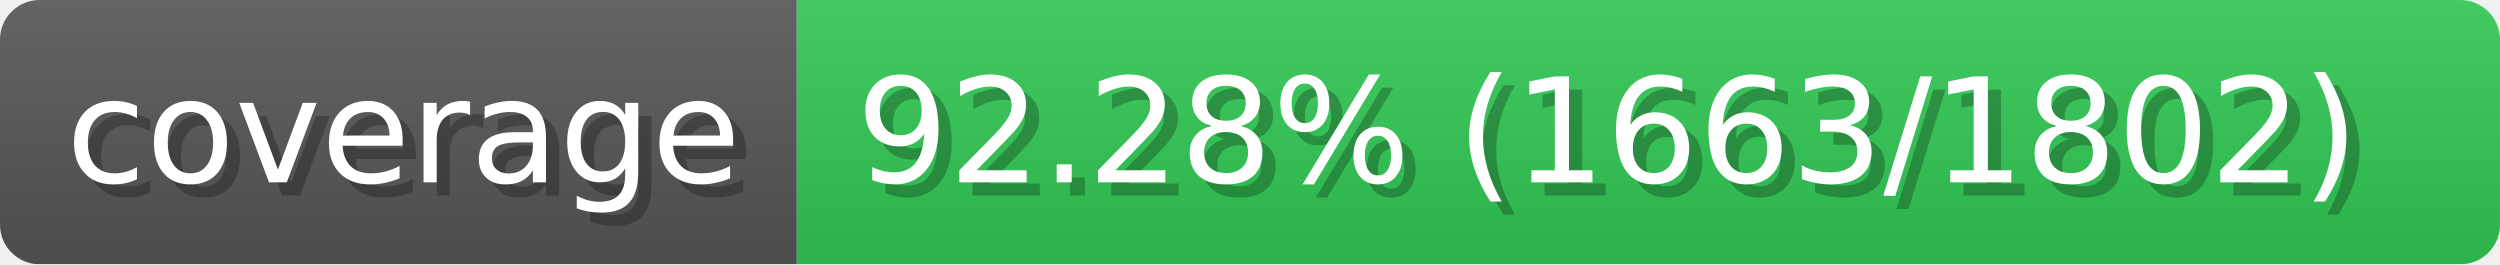
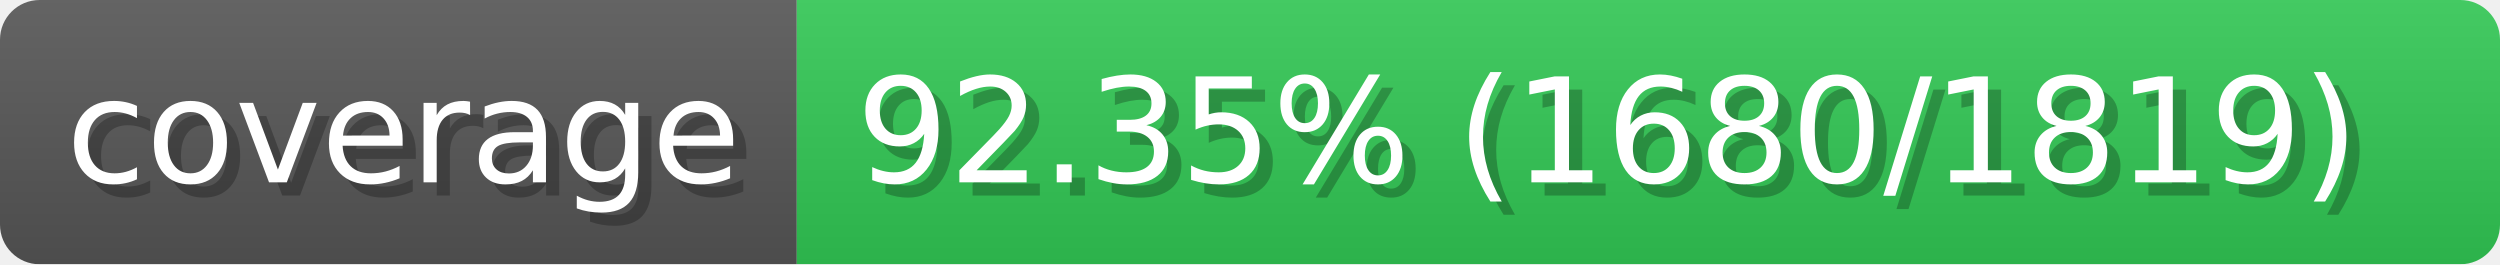
- <svg xmlns="http://www.w3.org/2000/svg" width="189.2" height="20" viewBox="0 0 1892 200" role="img" aria-label="coverage: 92.28% (1663/1802)">
+ <svg xmlns="http://www.w3.org/2000/svg" width="189.2" height="20" viewBox="0 0 1892 200" role="img" aria-label="coverage: 92.35% (1680/1819)">
  <linearGradient id="a" x2="0" y2="100%">
    <stop offset="0" stop-opacity=".1" stop-color="#EEE" />
    <stop offset="1" stop-opacity=".1" />
  </linearGradient>
  <mask id="m">
    <rect width="1892" height="200" rx="30" fill="#FFF" />
  </mask>
  <g mask="url(#m)">
    <rect width="603" height="200" fill="#555" />
    <rect width="1289" height="200" fill="#31c653" x="603" />
    <rect width="1892" height="200" fill="url(#a)" />
  </g>
  <g aria-hidden="true" fill="#fff" text-anchor="start" font-family="Verdana,DejaVu Sans,sans-serif" font-size="110">
    <text x="60" y="148" textLength="503" fill="#000" opacity="0.25">coverage</text>
    <text x="50" y="138" textLength="503">coverage</text>
-     <text x="658" y="148" textLength="1189" fill="#000" opacity="0.25">92.28% (1663/1802)</text>
-     <text x="648" y="138" textLength="1189">92.28% (1663/1802)</text>
+     <text x="658" y="148" textLength="1189" fill="#000" opacity="0.25">92.35% (1680/1819)</text>
+     <text x="648" y="138" textLength="1189">92.35% (1680/1819)</text>
  </g>
</svg>
